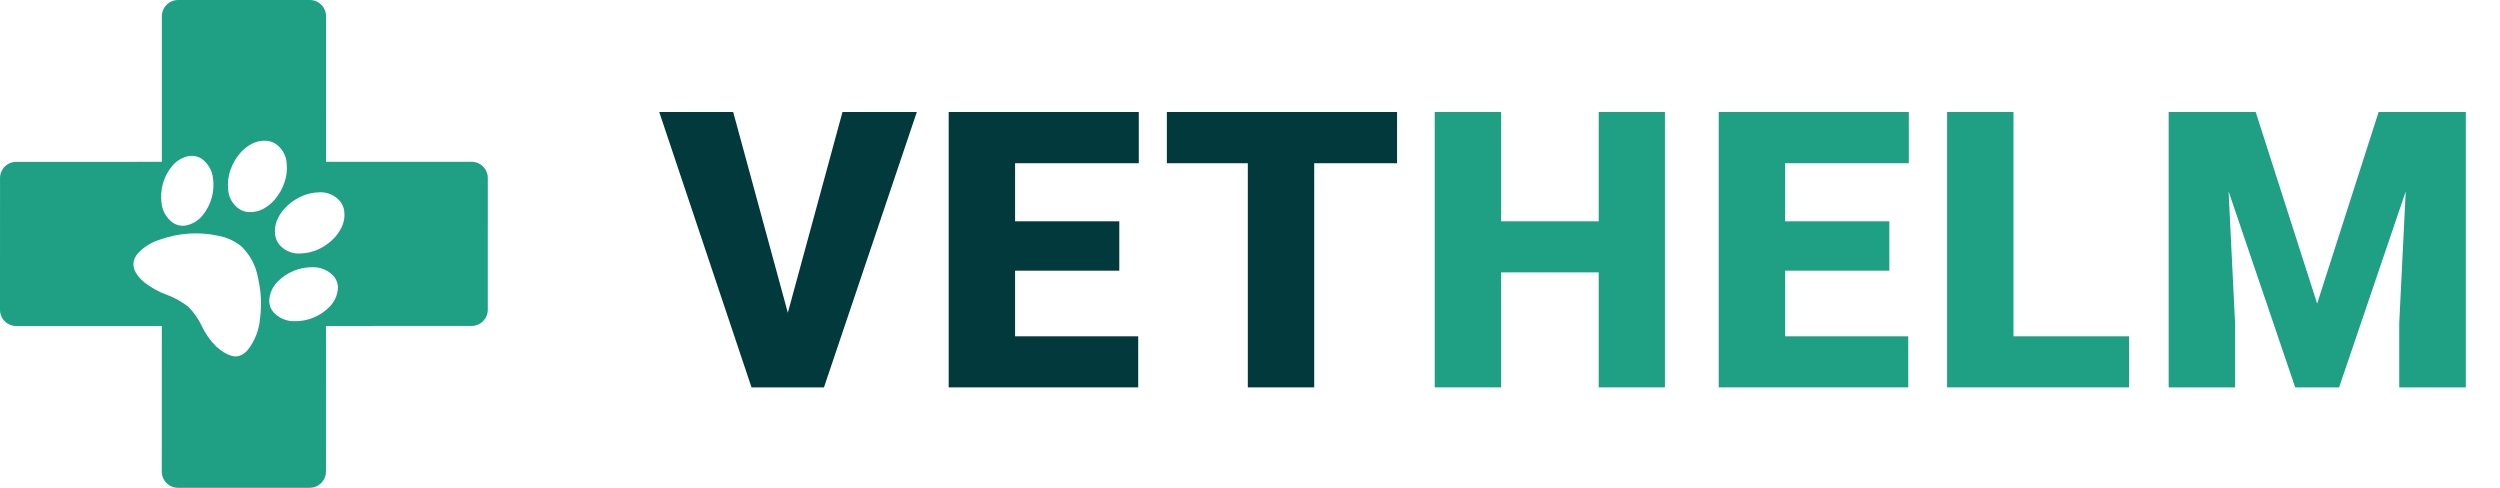
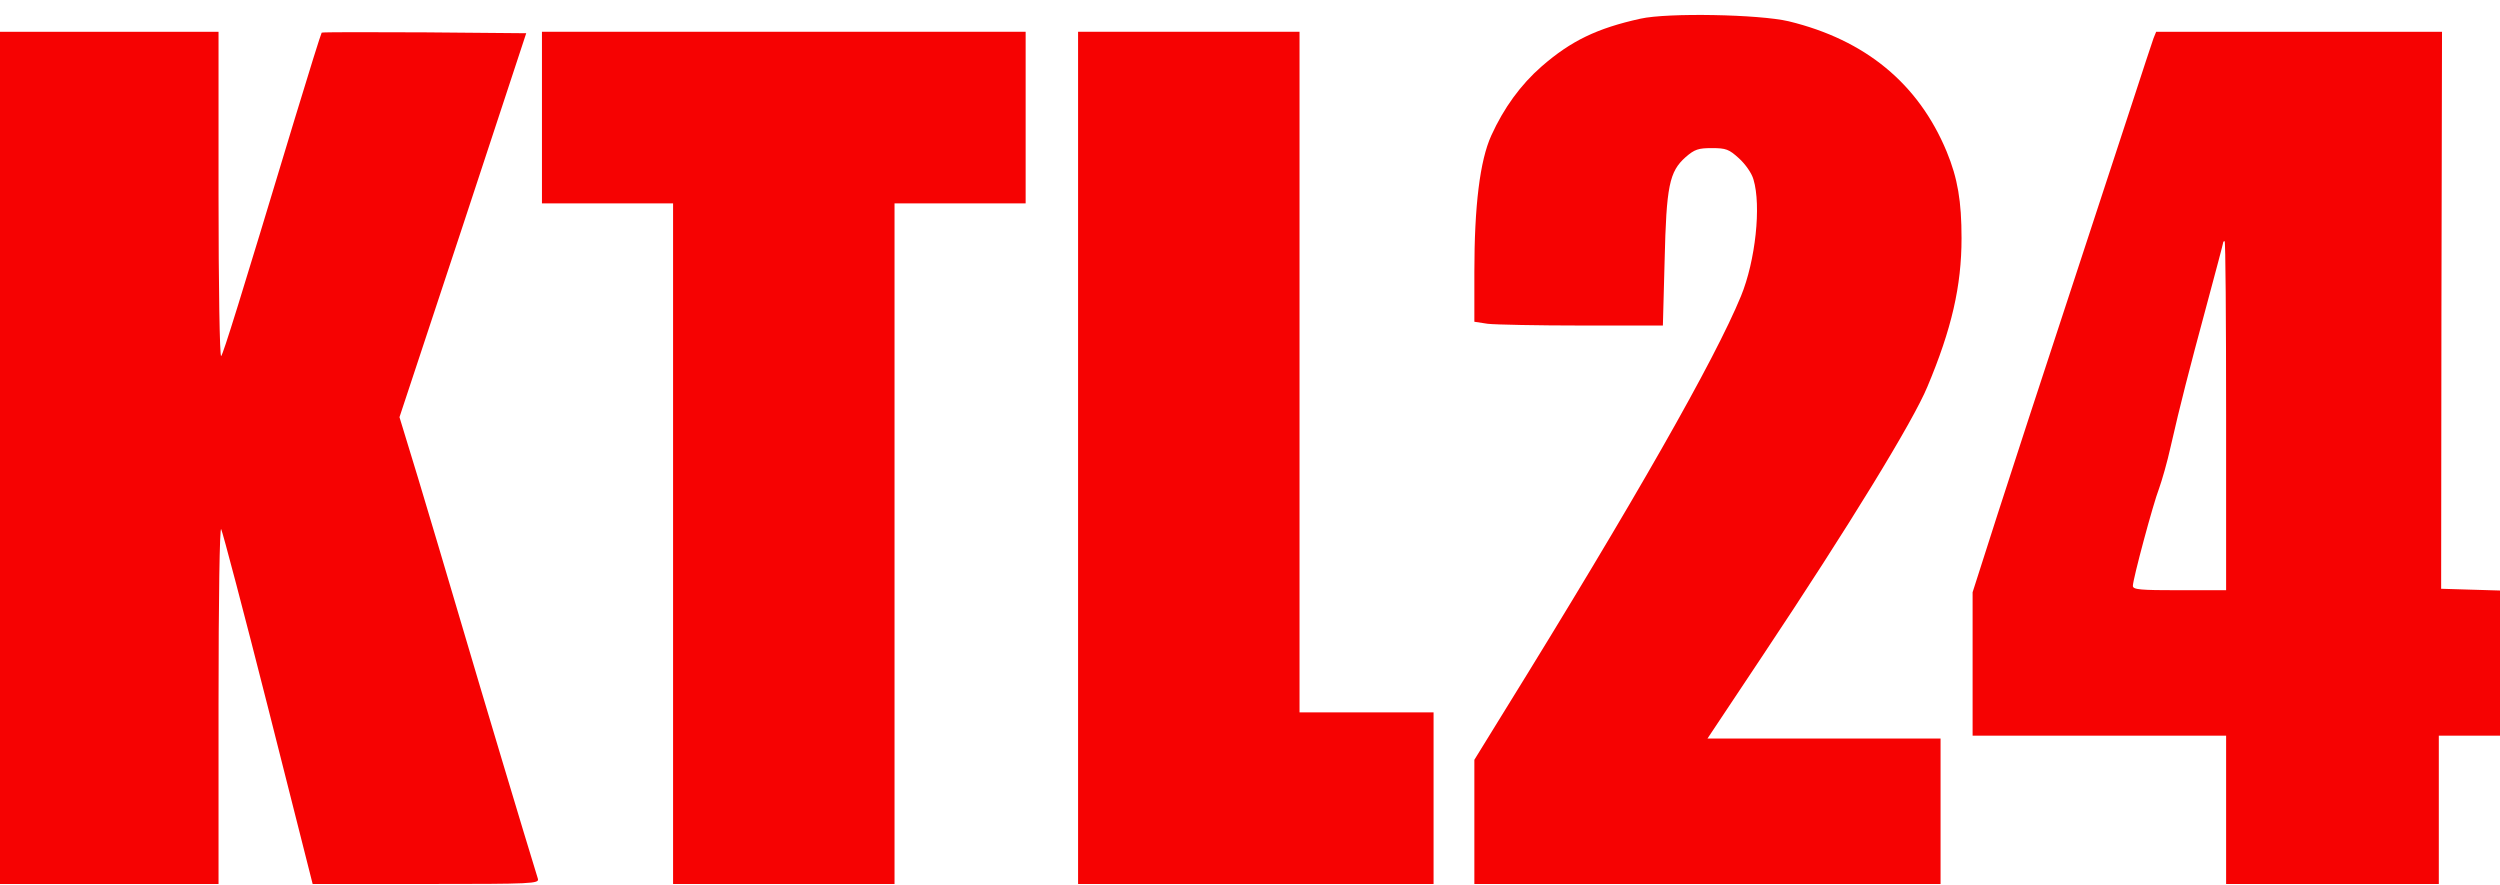
- <svg xmlns="http://www.w3.org/2000/svg" width="164" height="32" viewBox="0 0 164 32" fill="none">
-   <path fill-rule="evenodd" clip-rule="evenodd" d="M30.937 10.614C31.219 10.614 31.489 10.726 31.689 10.925C31.888 11.124 32 11.394 32 11.676L31.999 20.32C31.999 20.906 31.523 21.382 30.936 21.382L21.384 21.384L21.382 30.936C21.382 31.523 20.906 31.998 20.319 31.998L11.677 32C11.395 32 11.124 31.888 10.925 31.689C10.725 31.489 10.613 31.219 10.613 30.937L10.615 21.385L1.063 21.387C0.781 21.387 0.511 21.275 0.311 21.075C0.112 20.876 0 20.606 0 20.324L0.002 11.68C0.002 11.094 0.477 10.618 1.064 10.618L10.617 10.616L10.618 1.064C10.618 0.477 11.094 0.002 11.681 0.001L20.324 0C20.606 0 20.876 0.112 21.076 0.311C21.275 0.511 21.387 0.781 21.387 1.063L21.386 10.615L30.937 10.614ZM15.858 16.183C16.432 16.753 16.785 17.455 16.917 18.188L16.917 18.187L16.918 18.196L16.917 18.188C17.13 19.086 17.176 19.986 17.061 20.868L17.056 20.899C17.001 21.622 16.735 22.342 16.254 22.953L16.248 22.962L16.236 22.976C16.23 22.983 16.224 22.989 16.218 22.996C16.078 23.154 15.906 23.268 15.72 23.337L15.727 23.334C15.55 23.394 15.362 23.397 15.186 23.342L15.181 23.34C15.017 23.291 14.844 23.213 14.682 23.112L14.671 23.104C14.518 23.007 14.354 22.882 14.197 22.743L14.168 22.718C13.767 22.308 13.457 21.857 13.231 21.376L13.246 21.406C13.042 20.966 12.743 20.524 12.367 20.133L12.355 20.122C11.887 19.763 11.394 19.498 10.881 19.313L10.916 19.328C10.418 19.149 9.906 18.868 9.438 18.499L9.427 18.489C8.665 17.813 8.549 17.178 9.077 16.585C9.479 16.172 9.958 15.886 10.472 15.725L10.465 15.727L10.482 15.722L10.472 15.725C11.114 15.496 11.744 15.367 12.38 15.325L12.377 15.325C13.02 15.281 13.667 15.326 14.301 15.463L14.337 15.472C14.866 15.566 15.395 15.8 15.852 16.176L15.857 16.18L15.858 16.183ZM13.229 14.199C12.958 14.504 12.608 14.699 12.235 14.783L12.243 14.781C11.891 14.861 11.509 14.774 11.219 14.517C11.206 14.505 11.193 14.493 11.18 14.481L11.182 14.482C10.846 14.176 10.651 13.774 10.603 13.359L10.603 13.361C10.478 12.488 10.707 11.582 11.307 10.873L11.31 10.87C11.318 10.86 11.328 10.849 11.338 10.838C11.611 10.531 11.961 10.334 12.335 10.249L12.328 10.251C12.68 10.169 13.064 10.255 13.355 10.513C13.368 10.525 13.381 10.537 13.393 10.549L13.391 10.547C13.727 10.853 13.922 11.255 13.971 11.67L13.971 11.668C14.095 12.544 13.863 13.452 13.26 14.164L13.258 14.165C13.25 14.176 13.24 14.187 13.229 14.199ZM17.998 13.124L18.008 13.112L18.006 13.111L18.007 13.11C18.299 12.774 18.514 12.396 18.642 12.021L18.65 12.001C18.801 11.582 18.852 11.134 18.805 10.692C18.776 10.28 18.591 9.876 18.257 9.576L18.259 9.577C18.252 9.57 18.245 9.564 18.237 9.557C17.993 9.34 17.689 9.232 17.39 9.231L17.387 9.23C17.083 9.225 16.779 9.295 16.496 9.446L16.514 9.436C16.241 9.582 15.99 9.778 15.773 10.021L15.762 10.033L15.761 10.035C15.471 10.37 15.258 10.746 15.13 11.12L15.122 11.139C14.969 11.561 14.919 12.011 14.968 12.456C14.997 12.868 15.182 13.271 15.516 13.572L15.534 13.588C15.778 13.806 16.082 13.914 16.381 13.915L16.384 13.915C16.688 13.921 16.991 13.85 17.275 13.7L17.257 13.71C17.529 13.563 17.781 13.368 17.998 13.124ZM18.491 16.218L18.472 16.202C18.228 15.985 18.085 15.696 18.049 15.398L18.049 15.399C18.008 15.095 18.042 14.785 18.154 14.499L18.16 14.486C18.265 14.217 18.43 13.945 18.646 13.701L18.657 13.689C18.958 13.359 19.308 13.102 19.688 12.92L19.666 12.932C20.084 12.723 20.523 12.62 20.965 12.615L20.968 12.615C21.38 12.596 21.802 12.733 22.14 13.029L22.158 13.046C22.403 13.263 22.545 13.552 22.581 13.85L22.581 13.848C22.623 14.153 22.589 14.463 22.476 14.749L22.471 14.761C22.366 15.033 22.2 15.307 21.982 15.552L21.975 15.56C21.675 15.889 21.326 16.144 20.948 16.326L20.969 16.314C20.549 16.525 20.108 16.627 19.664 16.63L19.661 16.63C19.249 16.648 18.827 16.512 18.49 16.215L18.491 16.218ZM21.78 18.007C21.767 17.995 21.754 17.985 21.742 17.975L21.741 17.973L21.741 17.973C21.399 17.676 20.977 17.53 20.562 17.529L20.556 17.529C19.677 17.509 18.802 17.845 18.163 18.529L18.164 18.527C18.154 18.538 18.143 18.55 18.133 18.561C17.862 18.866 17.708 19.236 17.669 19.608L17.669 19.613C17.631 19.967 17.762 20.336 18.051 20.594C18.064 20.606 18.078 20.617 18.09 20.627L18.09 20.627C18.433 20.924 18.855 21.071 19.271 21.071L19.277 21.071C20.152 21.094 21.026 20.761 21.663 20.08L21.662 20.081C21.672 20.07 21.682 20.059 21.692 20.048C21.965 19.741 22.12 19.371 22.16 18.996L22.16 18.992C22.201 18.637 22.071 18.266 21.78 18.007Z" fill="#1F9F84" />
-   <path d="M51.508 21.156L55.268 7.346H60.144L54.052 25.412H50.9L51.508 21.156ZM48.096 7.346L51.856 21.156L52.489 25.412H49.3L43.245 7.346H48.096Z" fill="#01393C" />
-   <path d="M74.667 22.062V25.412H65.039V22.062H74.667ZM66.59 7.346V25.412H62.234V7.346H66.59ZM73.426 14.518V17.756H65.039V14.518H73.426ZM74.704 7.346V10.708H65.039V7.346H74.704Z" fill="#01393C" />
-   <path d="M86.212 7.346V25.412H81.857V7.346H86.212ZM91.647 7.346V10.708H76.546V7.346H91.647Z" fill="#01393C" />
-   <path d="M106.29 14.518V17.868H97.021V14.518H106.29ZM98.473 7.346V25.412H94.118V7.346H98.473ZM109.218 7.346V25.412H104.875V7.346H109.218Z" fill="#1F9F84" />
-   <path d="M125.181 22.062V25.412H115.552V22.062H125.181ZM117.103 7.346V25.412H112.748V7.346H117.103ZM123.94 14.518V17.756H115.552V14.518H123.94ZM125.218 7.346V10.708H115.552V7.346H125.218Z" fill="#1F9F84" />
-   <path d="M139.666 22.062V25.412H130.534V22.062H139.666ZM132.085 7.346V25.412H127.73V7.346H132.085Z" fill="#1F9F84" />
-   <path d="M144.424 7.346H147.973L152.005 19.915L156.038 7.346H159.587L153.445 25.412H150.566L144.424 7.346ZM142.265 7.346H145.938L146.62 21.193V25.412H142.265V7.346ZM158.073 7.346H161.758V25.412H157.39V21.193L158.073 7.346Z" fill="#1F9F84" />
+ <svg xmlns="http://www.w3.org/2000/svg" width="164" height="58" viewBox="0 0 164 58" fill="none">
+   <path d="M107.613 1.226C104.765 1.855 103.064 2.676 101.133 4.355C99.757 5.557 98.648 7.083 97.826 8.896C97.081 10.537 96.718 13.513 96.718 17.845V21.107L97.597 21.241C98.094 21.298 100.885 21.355 103.79 21.355H109.085L109.199 17.101C109.314 12.197 109.505 11.262 110.576 10.308C111.168 9.793 111.417 9.716 112.296 9.716C113.233 9.716 113.424 9.793 114.074 10.384C114.494 10.766 114.915 11.357 115.029 11.777C115.545 13.494 115.163 17.101 114.207 19.428C112.487 23.607 107.25 32.823 98.648 46.713L96.718 49.843V53.926V57.99H112.009H127.301V53.22V48.45H119.655H112.009L115.603 43.05C121.299 34.502 125.504 27.633 126.44 25.362C128.027 21.584 128.677 18.761 128.677 15.631C128.677 13.208 128.428 11.701 127.702 9.945C125.848 5.481 122.369 2.619 117.342 1.397C115.412 0.939 109.391 0.825 107.613 1.226Z" fill="#F60202" />
+   <path d="M0 30.037V57.99H7.168H14.336V46.198C14.336 39.234 14.412 34.54 14.508 34.712C14.603 34.883 15.999 40.169 17.604 46.503L20.51 57.99H27.945C34.941 57.99 35.38 57.971 35.285 57.646C34.406 54.803 31.577 45.359 30.296 41.008C29.378 37.917 28.098 33.567 27.429 31.373L26.206 27.366L30.372 14.773L34.52 2.18L27.849 2.122C24.16 2.103 21.121 2.103 21.102 2.142C21.064 2.18 20.261 4.736 19.325 7.827C15.712 19.791 14.661 23.168 14.508 23.359C14.412 23.454 14.336 18.741 14.336 12.807V2.084H7.168H0V30.037Z" fill="#F60202" />
+   <path d="M35.552 7.713V13.342H39.853H44.154V35.666V57.99H51.417H58.681V35.666V13.342H62.981H67.282V7.713V2.084H51.417H35.552V7.713Z" fill="#F60202" />
+   <path d="M70.722 30.037V57.99H82.382H94.042V52.361V46.732H89.646H85.249V24.408V2.084H77.986H70.722V30.037Z" fill="#F60202" />
+   <path d="M141.273 2.504C141.178 2.752 140.547 4.698 139.84 6.854C139.132 9.01 137.24 14.792 135.615 19.734C133.991 24.656 131.926 30.991 131.028 33.777L129.403 38.852V43.565V48.259H137.718H146.033V53.124V57.99H153.009H159.986V53.124V48.259H161.993H164V43.489V38.738L162.07 38.681L160.139 38.623L160.158 20.344L160.196 2.084H150.811H141.445L141.273 2.504ZM146.033 27.27V38.719H142.974C140.394 38.719 139.916 38.681 139.916 38.432C139.916 37.994 141.254 33.014 141.636 32.041C141.808 31.564 142.172 30.323 142.401 29.274C143.032 26.507 143.567 24.427 144.771 19.963C145.364 17.768 145.842 15.956 145.842 15.899C145.842 15.86 145.88 15.822 145.937 15.822C145.994 15.822 146.033 20.974 146.033 27.27Z" fill="#F60202" />
</svg>
